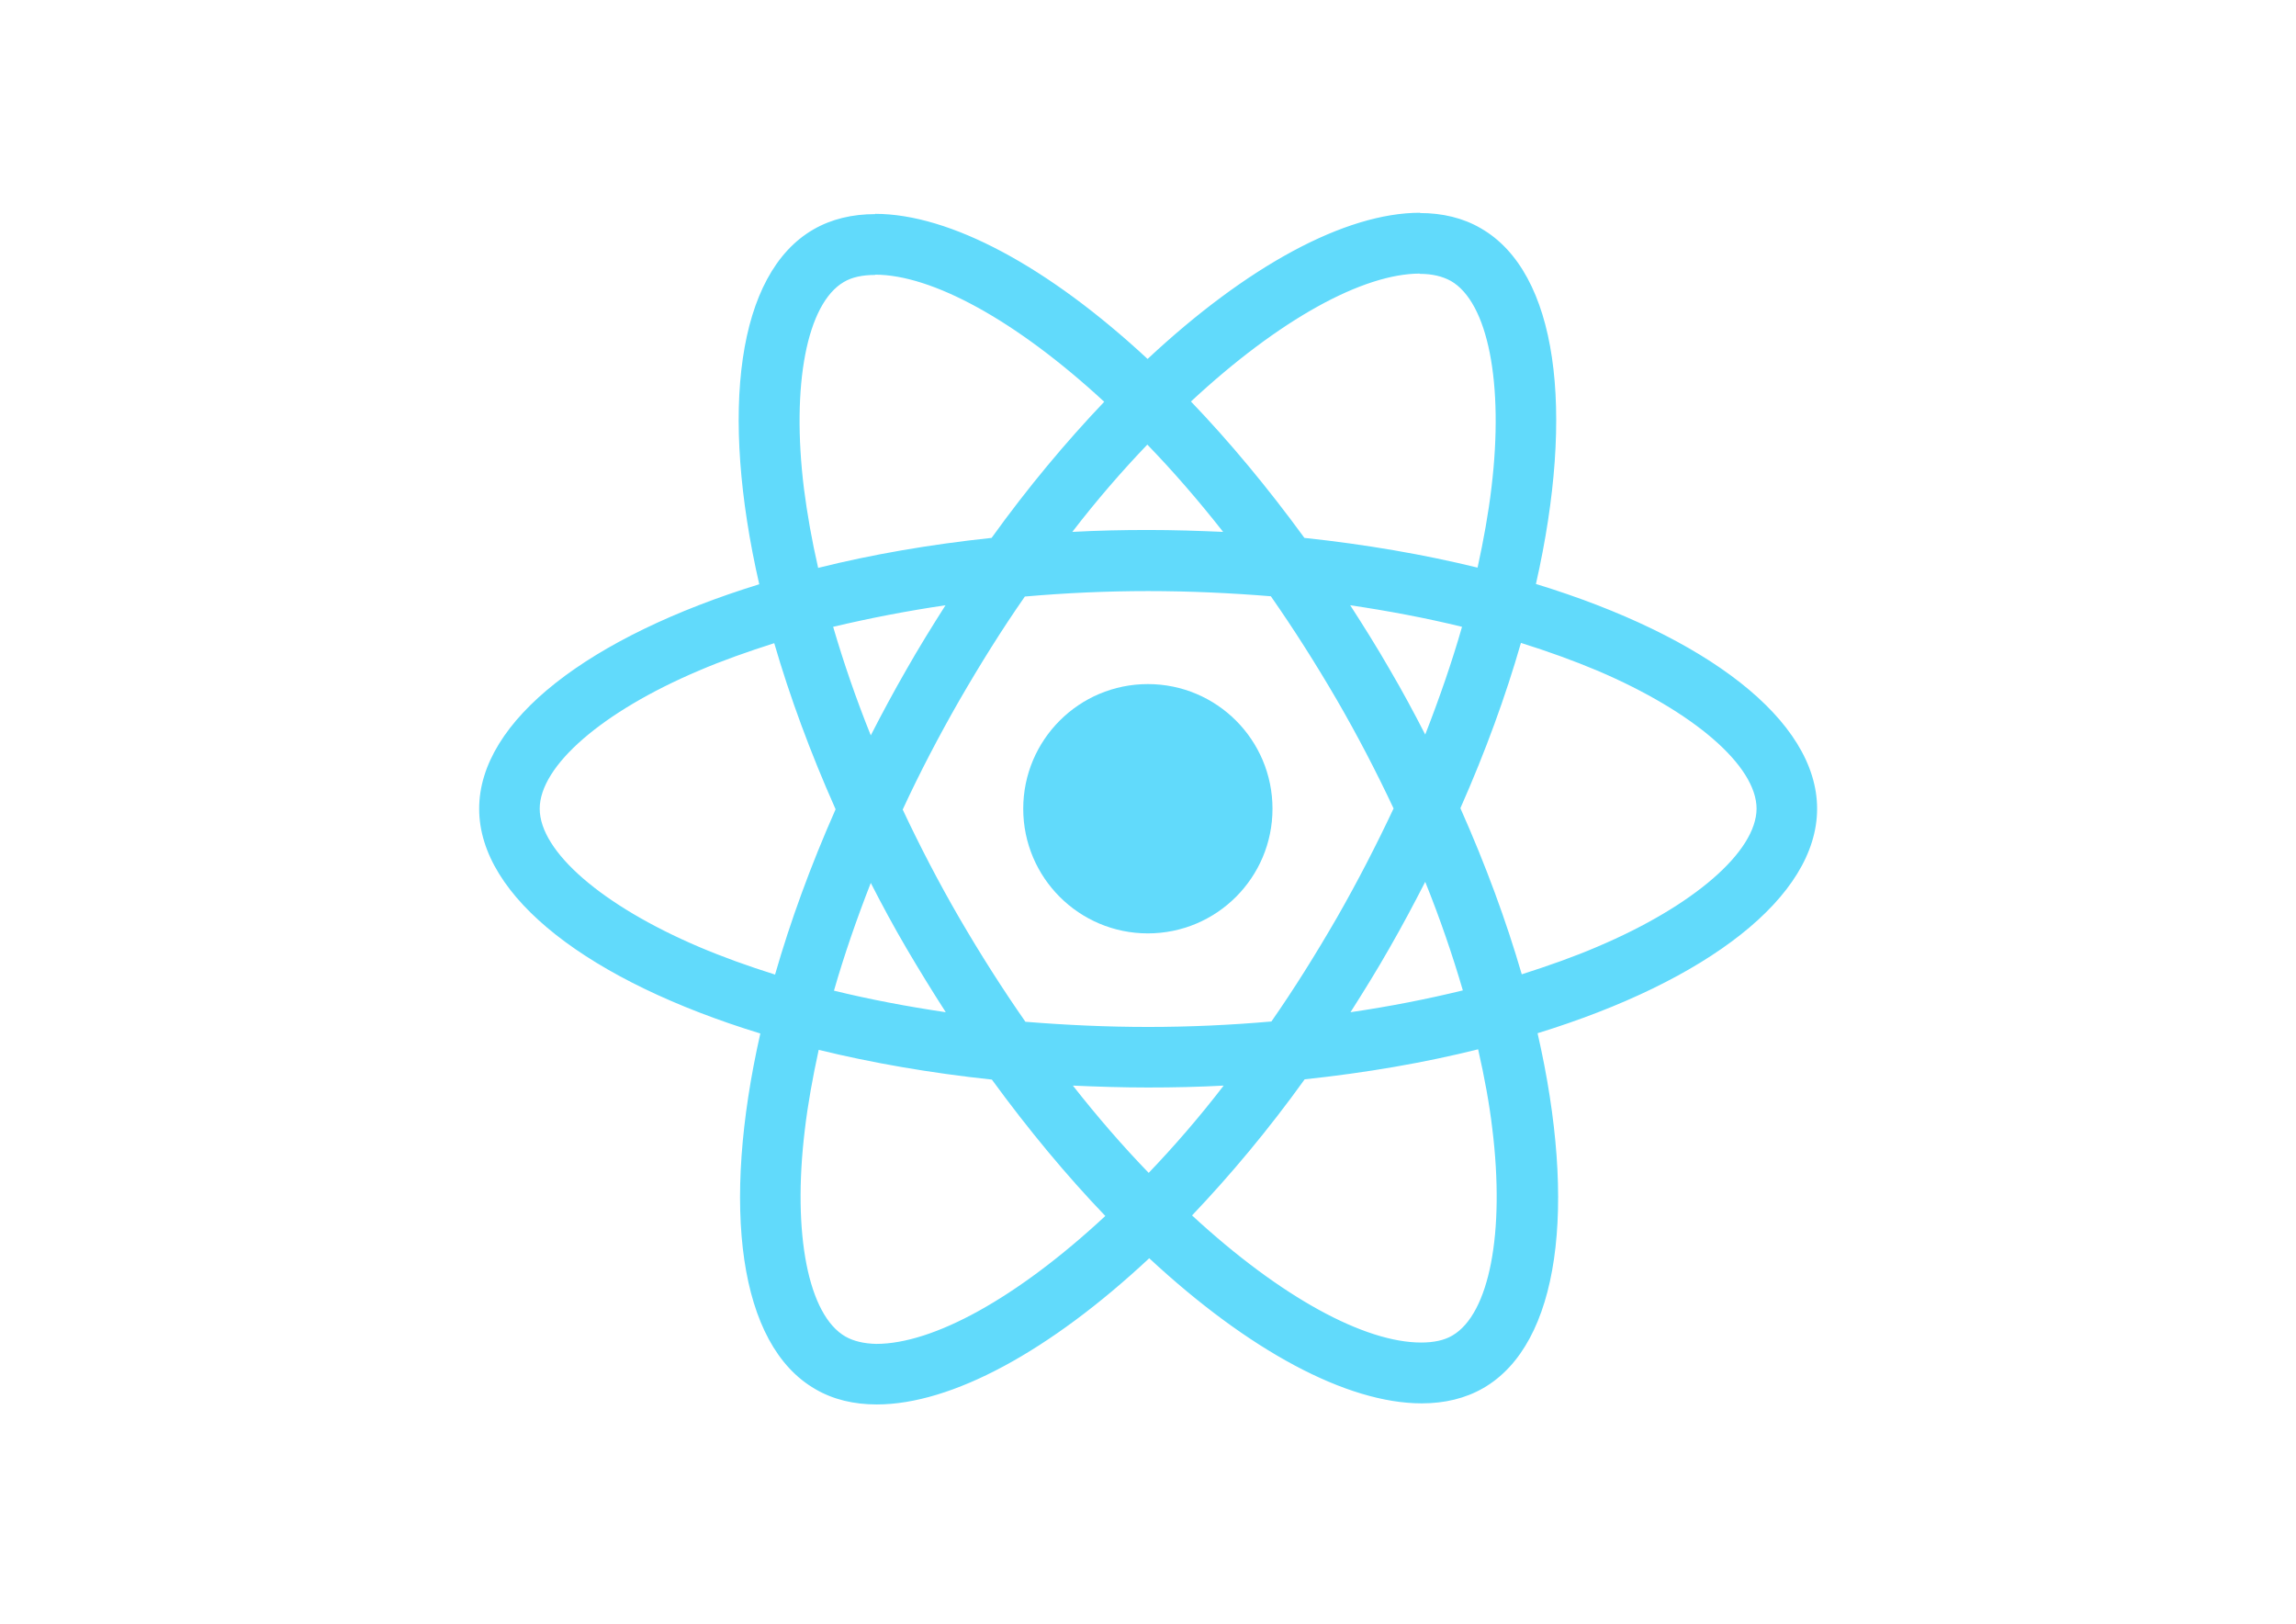
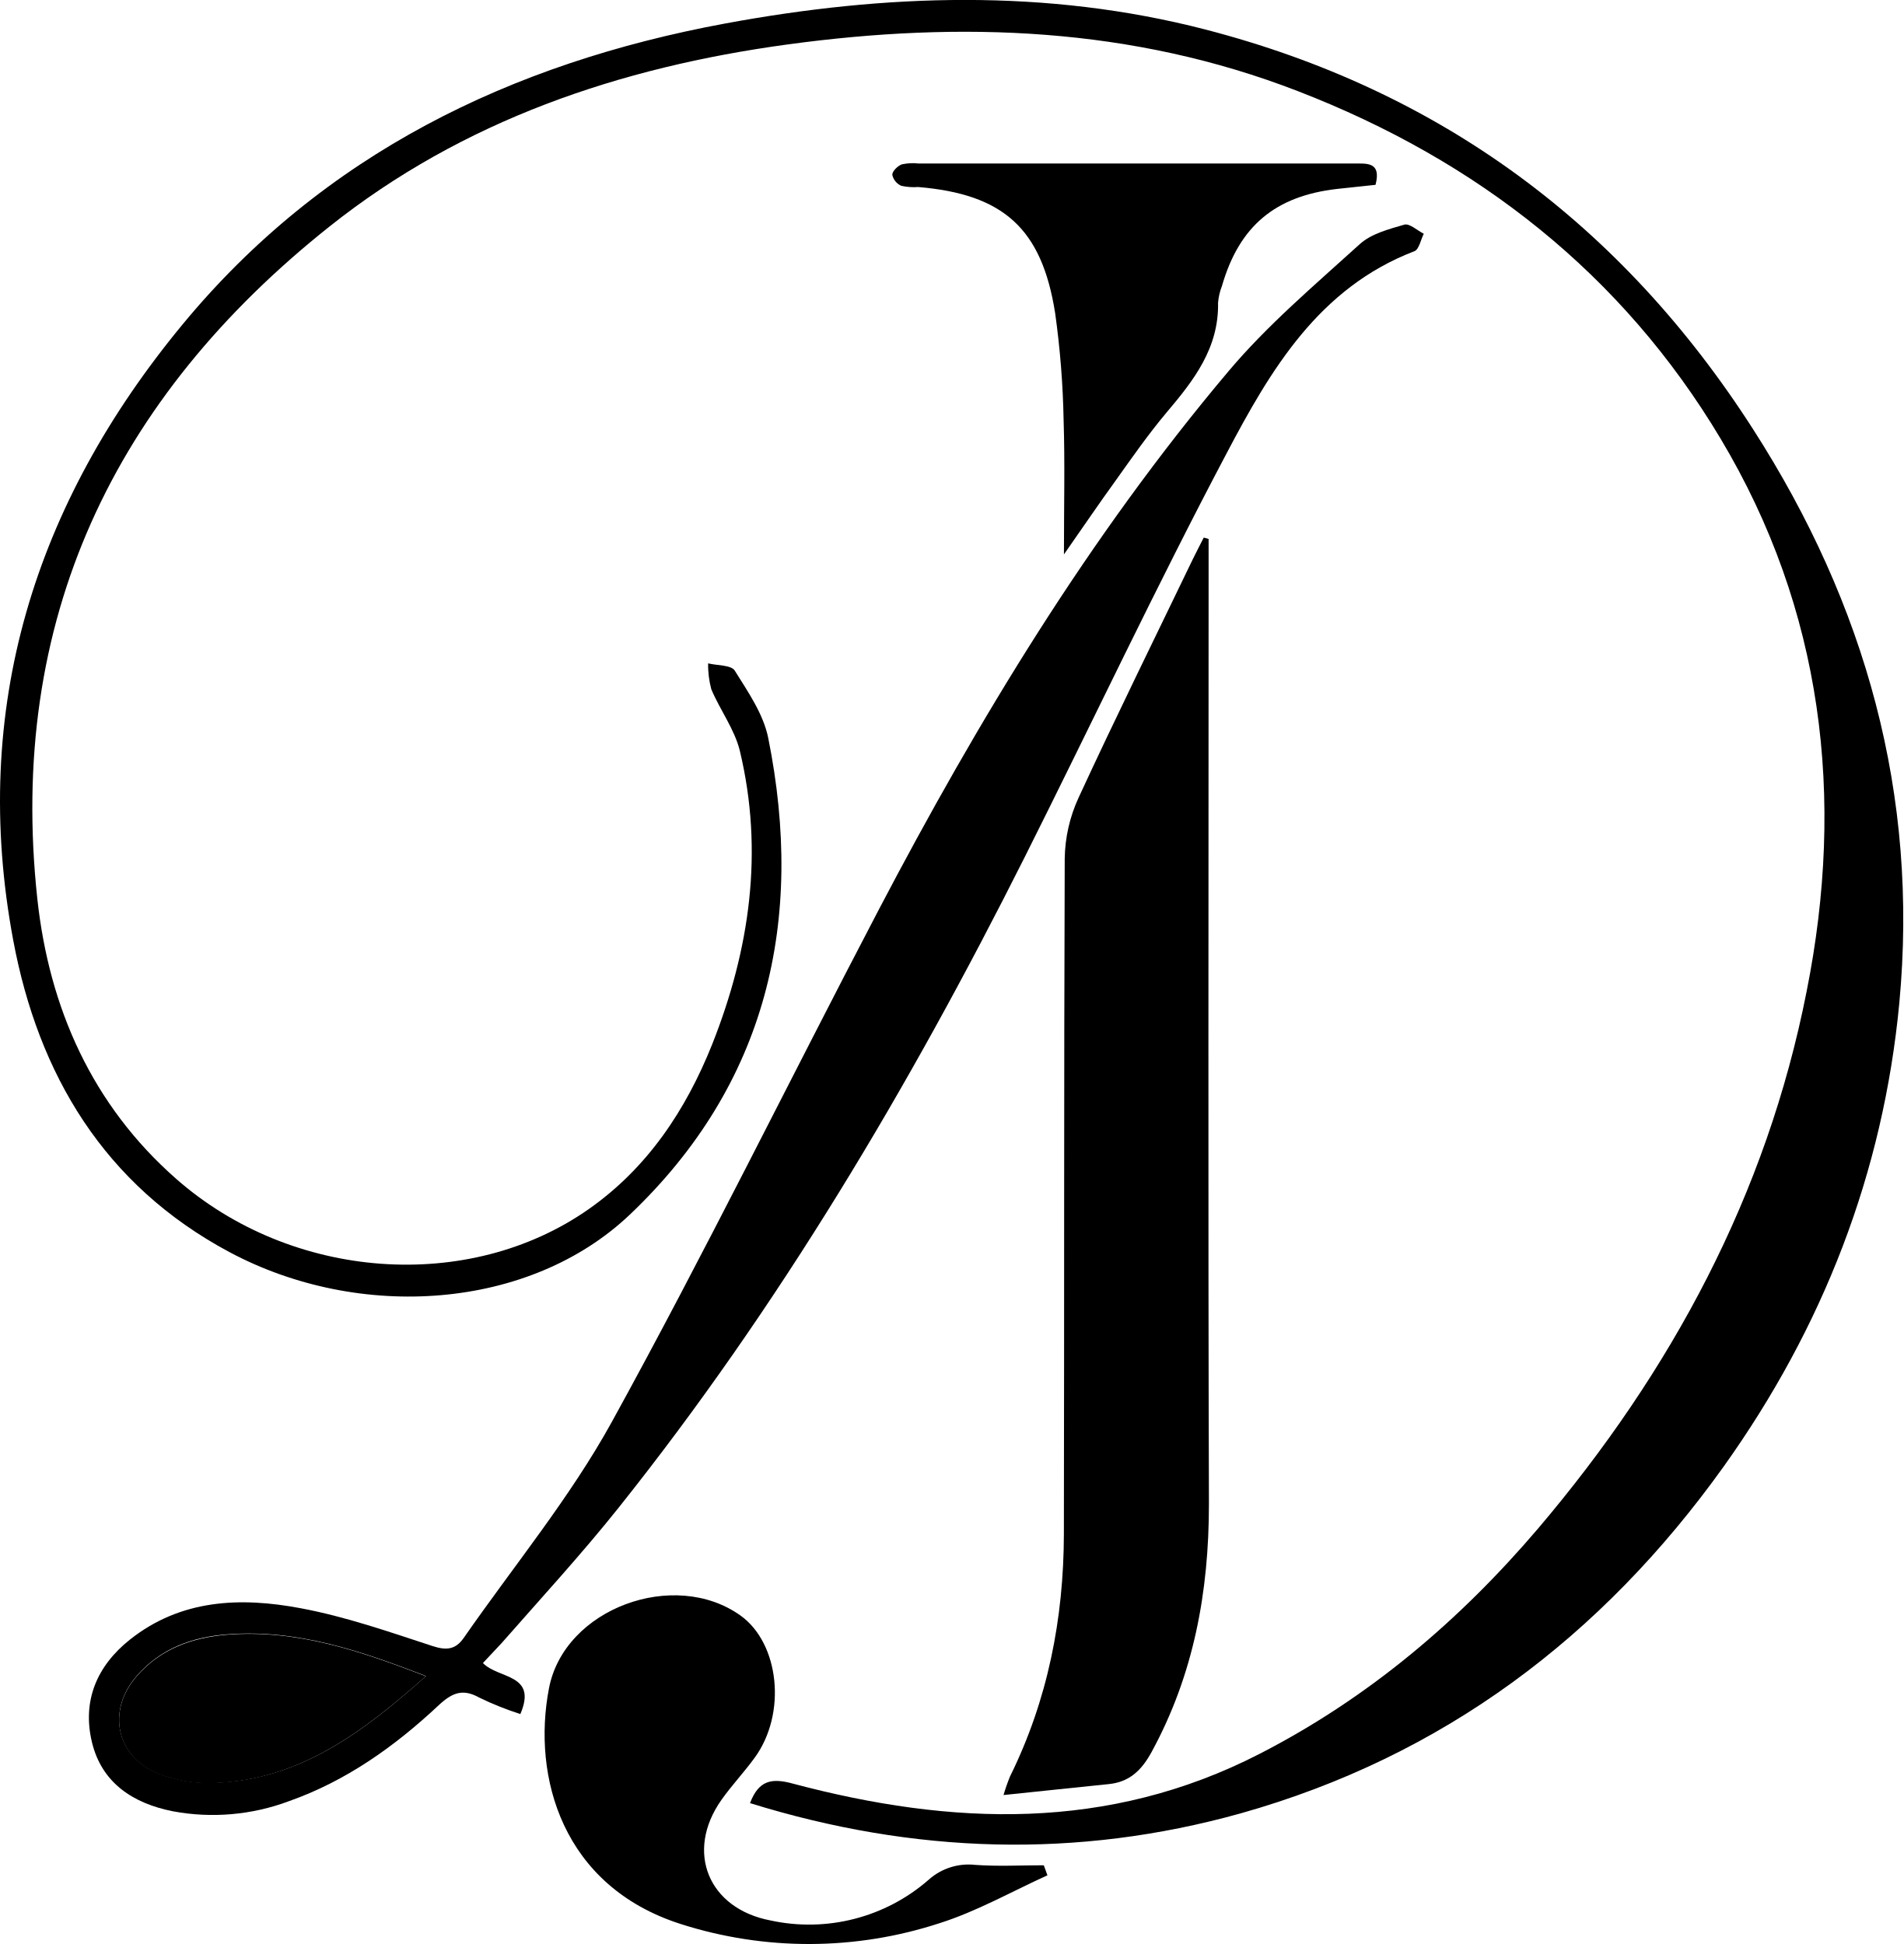
- <svg xmlns="http://www.w3.org/2000/svg" viewBox="0 0 841.9 595.3">
-   <g fill="#61DAFB">
-     <path d="M666.3 296.5c0-32.5-40.7-63.3-103.1-82.4 14.4-63.6 8-114.2-20.2-130.4-6.5-3.8-14.1-5.6-22.4-5.6v22.3c4.6 0 8.3.9 11.4 2.6 13.6 7.8 19.5 37.5 14.9 75.7-1.1 9.4-2.9 19.3-5.1 29.4-19.6-4.8-41-8.5-63.5-10.9-13.5-18.5-27.5-35.3-41.6-50 32.6-30.3 63.2-46.9 84-46.9V78c-27.5 0-63.5 19.6-99.9 53.6-36.4-33.8-72.4-53.2-99.9-53.2v22.3c20.7 0 51.4 16.5 84 46.6-14 14.7-28 31.4-41.3 49.9-22.6 2.4-44 6.1-63.6 11-2.3-10-4-19.7-5.2-29-4.7-38.2 1.1-67.9 14.6-75.8 3-1.8 6.9-2.6 11.5-2.6V78.5c-8.4 0-16 1.8-22.6 5.6-28.1 16.2-34.4 66.7-19.9 130.1-62.2 19.2-102.7 49.9-102.7 82.3 0 32.5 40.7 63.3 103.1 82.4-14.4 63.6-8 114.2 20.2 130.4 6.5 3.8 14.1 5.6 22.5 5.6 27.5 0 63.5-19.6 99.9-53.6 36.4 33.8 72.4 53.2 99.9 53.2 8.4 0 16-1.8 22.6-5.6 28.1-16.2 34.4-66.7 19.9-130.1 62-19.1 102.5-49.9 102.5-82.3zm-130.2-66.7c-3.7 12.9-8.3 26.2-13.5 39.5-4.1-8-8.4-16-13.1-24-4.6-8-9.5-15.8-14.4-23.4 14.2 2.1 27.9 4.7 41 7.9zm-45.8 106.5c-7.8 13.5-15.8 26.3-24.1 38.2-14.9 1.3-30 2-45.2 2-15.1 0-30.2-.7-45-1.9-8.3-11.9-16.4-24.6-24.2-38-7.6-13.1-14.5-26.4-20.8-39.8 6.2-13.4 13.2-26.8 20.7-39.9 7.8-13.5 15.8-26.3 24.1-38.2 14.9-1.3 30-2 45.2-2 15.1 0 30.2.7 45 1.9 8.3 11.9 16.4 24.6 24.2 38 7.6 13.1 14.5 26.4 20.8 39.8-6.3 13.4-13.2 26.8-20.7 39.9zm32.3-13c5.4 13.4 10 26.8 13.8 39.8-13.1 3.2-26.9 5.9-41.2 8 4.9-7.7 9.8-15.6 14.4-23.7 4.6-8 8.9-16.1 13-24.1zM421.2 430c-9.3-9.6-18.6-20.3-27.8-32 9 .4 18.2.7 27.5.7 9.4 0 18.7-.2 27.8-.7-9 11.7-18.3 22.4-27.5 32zm-74.4-58.9c-14.2-2.1-27.9-4.7-41-7.9 3.7-12.9 8.3-26.2 13.5-39.5 4.1 8 8.4 16 13.1 24 4.7 8 9.5 15.8 14.4 23.4zM420.7 163c9.3 9.6 18.6 20.3 27.8 32-9-.4-18.2-.7-27.5-.7-9.4 0-18.7.2-27.8.7 9-11.7 18.3-22.4 27.5-32zm-74 58.9c-4.9 7.7-9.8 15.6-14.4 23.7-4.6 8-8.9 16-13 24-5.4-13.4-10-26.8-13.8-39.8 13.1-3.1 26.9-5.8 41.2-7.9zm-90.5 125.2c-35.4-15.1-58.3-34.9-58.3-50.6 0-15.7 22.9-35.6 58.3-50.6 8.6-3.7 18-7 27.7-10.1 5.7 19.6 13.2 40 22.5 60.9-9.2 20.8-16.6 41.1-22.2 60.6-9.9-3.1-19.3-6.5-28-10.2zM310 490c-13.6-7.8-19.5-37.5-14.9-75.7 1.1-9.4 2.9-19.3 5.1-29.4 19.6 4.8 41 8.5 63.5 10.9 13.5 18.5 27.5 35.3 41.6 50-32.6 30.3-63.2 46.9-84 46.9-4.5-.1-8.3-1-11.3-2.7zm237.2-76.2c4.7 38.2-1.1 67.9-14.6 75.8-3 1.8-6.9 2.6-11.5 2.6-20.7 0-51.4-16.5-84-46.6 14-14.7 28-31.4 41.3-49.9 22.6-2.4 44-6.1 63.6-11 2.3 10.1 4.1 19.8 5.2 29.1zm38.5-66.7c-8.6 3.7-18 7-27.7 10.1-5.7-19.6-13.2-40-22.5-60.9 9.2-20.8 16.6-41.1 22.2-60.6 9.9 3.1 19.3 6.5 28.1 10.2 35.4 15.1 58.3 34.9 58.3 50.6-.1 15.7-23 35.6-58.4 50.6zM320.8 78.4z" />
-     <circle cx="420.9" cy="296.5" r="45.7" />
-     <path d="M520.5 78.1z" />
-   </g>
+ <svg xmlns="http://www.w3.org/2000/svg" id="svJD" data-name="JD" viewBox="0 0 293.93 300.29">
+   <path class="lt-d" d="M115.83 278.53c1.35-3.58 3.4-3.91 6.67-3 24.48 6.49 48.59 7.42 72-4.6 16.84-8.64 30.91-20.59 43.05-34.84 20.58-24.25 35.28-51.56 41.45-82.92 6-30 2.5-59-13.27-85.39-15.2-25.46-37.61-43-65.29-53.7-25.6-9.92-52-10.87-78.84-7.21-25.88 3.53-50.08 11.71-70.69 28.1C17.56 61.49 1.11 95.83 5.77 138.89c1.83 16.81 8.45 31.79 21.44 43.21 17.88 15.72 45.16 17.68 63.7 4.68 9.08-6.37 15-15.28 19.07-25.45 5.82-14.67 8-29.79 4.28-45.34-.81-3.33-3.05-6.29-4.41-9.52a14.41 14.41 0 0 1-.49-4c1.41.35 3.56.24 4.11 1.12 2.05 3.28 4.43 6.72 5.17 10.4 5.67 28.19-.17 53.49-21.38 73.64-15.45 14.68-41.66 16.55-61.83 5.78C16.1 183.07 5.92 166 2.04 145.23c-6.68-35.76 3.31-67.46 26.15-95.11 21.74-26.33 50.74-40.37 83.8-46.49 24.74-4.58 49.59-5.43 74.17.93 36.26 9.4 64.3 30.13 84.57 61.73 17.42 27.14 25.6 56.52 22.59 88.66-2.49 26.25-11.79 50.1-27.12 71.58-18.8 26.29-43.34 44.78-74.63 53.59-25.23 7.04-50.45 6.26-75.74-1.59Z" />
+   <path class="lt-j" d="M164.31 85.64c0-7.65.16-14.17-.05-20.69a137.21 137.21 0 0 0-1.31-16.59c-2.06-13.08-8-18.37-21.15-19.47a9 9 0 0 1-2.62-.19 2.43 2.43 0 0 1-1.38-1.7c0-.57.84-1.37 1.47-1.61a7.91 7.91 0 0 1 2.63-.13h67.15c2.06 0 4.3-.28 3.38 3.29l-5.9.63c-9.61 1.09-15.16 5.77-17.82 15a9.2 9.2 0 0 0-.6 2.58c.14 7-3.75 12-7.93 16.93-2.84 3.38-5.36 7-7.94 10.62-2.48 3.43-4.86 6.93-7.93 11.33ZM186.65 83.25v7.55c0 47.18-.09 94.36.05 141.54 0 13.54-2.34 26.35-8.87 38.32-1.52 2.78-3.39 4.61-6.6 4.93-5.22.53-10.44 1.09-16.25 1.69a29.42 29.42 0 0 1 1-2.87c5.83-11.8 8.29-24.38 8.32-37.44.07-34.78 0-69.57.13-104.35a23.28 23.28 0 0 1 2.13-9.38c5.72-12.39 11.76-24.63 17.68-36.92.54-1.1 1.11-2.19 1.66-3.28ZM161.76 289.68c-5.54 2.51-10.91 5.58-16.68 7.4a64.92 64.92 0 0 1-39.93.13c-18.3-5.84-23-22.72-20.37-36.41 2.36-12.36 19.38-18.55 29.59-11.24 6 4.31 7.15 15.12 2.19 21.94-1.63 2.25-3.56 4.28-5.16 6.55-5.63 8-2 16.77 7.58 18.6a28.06 28.06 0 0 0 24.42-6.27 9.23 9.23 0 0 1 7.21-2.31c3.51.25 7.05.06 10.59.06.19.52.38 1.03.56 1.55Z" />
+   <path class="lt-d" d="M74.58 256.89c2.4 2.49 8.46 1.62 5.78 7.88a47.64 47.64 0 0 1-6.34-2.54c-2.58-1.45-4.23-.72-6.26 1.17-6.78 6.35-14.27 11.7-23.14 14.83a33.58 33.58 0 0 1-17.92 1.56c-6.11-1.21-11-4.35-12.51-10.71s.77-11.74 5.85-15.79c7.9-6.29 17.14-6.61 26.38-4.87 6.91 1.29 13.65 3.64 20.36 5.84 2.19.72 3.59.55 4.85-1.27 7.7-11.09 16.41-21.63 22.88-33.39 14.31-26 27.39-52.69 41.16-79 15.4-29.4 32.54-57.73 54-83.19 6.05-7.2 13.35-13.36 20.34-19.71 1.76-1.6 4.47-2.3 6.87-3 .79-.23 2 .9 3 1.41-.47.93-.73 2.41-1.44 2.69-14.79 5.67-22.25 18.39-29 31.21-10.86 20.54-20.76 41.59-31.18 62.37-17.79 35.44-37.94 69.43-62.72 100.51-5.75 7.21-12 14-18.09 20.94-.97 1.05-1.9 2.02-2.87 3.06Zm-8.82 2c-10.15-3.94-19.91-7.23-30.56-6.44-5.5.4-10.39 2.18-14.09 6.43-4.59 5.28-3.25 12.29 3.16 15a21.44 21.44 0 0 0 8.84 1.51c13.21-.45 23-7.86 32.65-16.46Z" />
+   <path class="lt-d" d="M65.76 258.93c-9.65 8.58-19.44 16-32.65 16.51a21.44 21.44 0 0 1-8.84-1.51c-6.41-2.72-7.75-9.73-3.16-15 3.7-4.25 8.59-6 14.09-6.43 10.63-.8 20.41 2.49 30.56 6.43Z" />
</svg>
